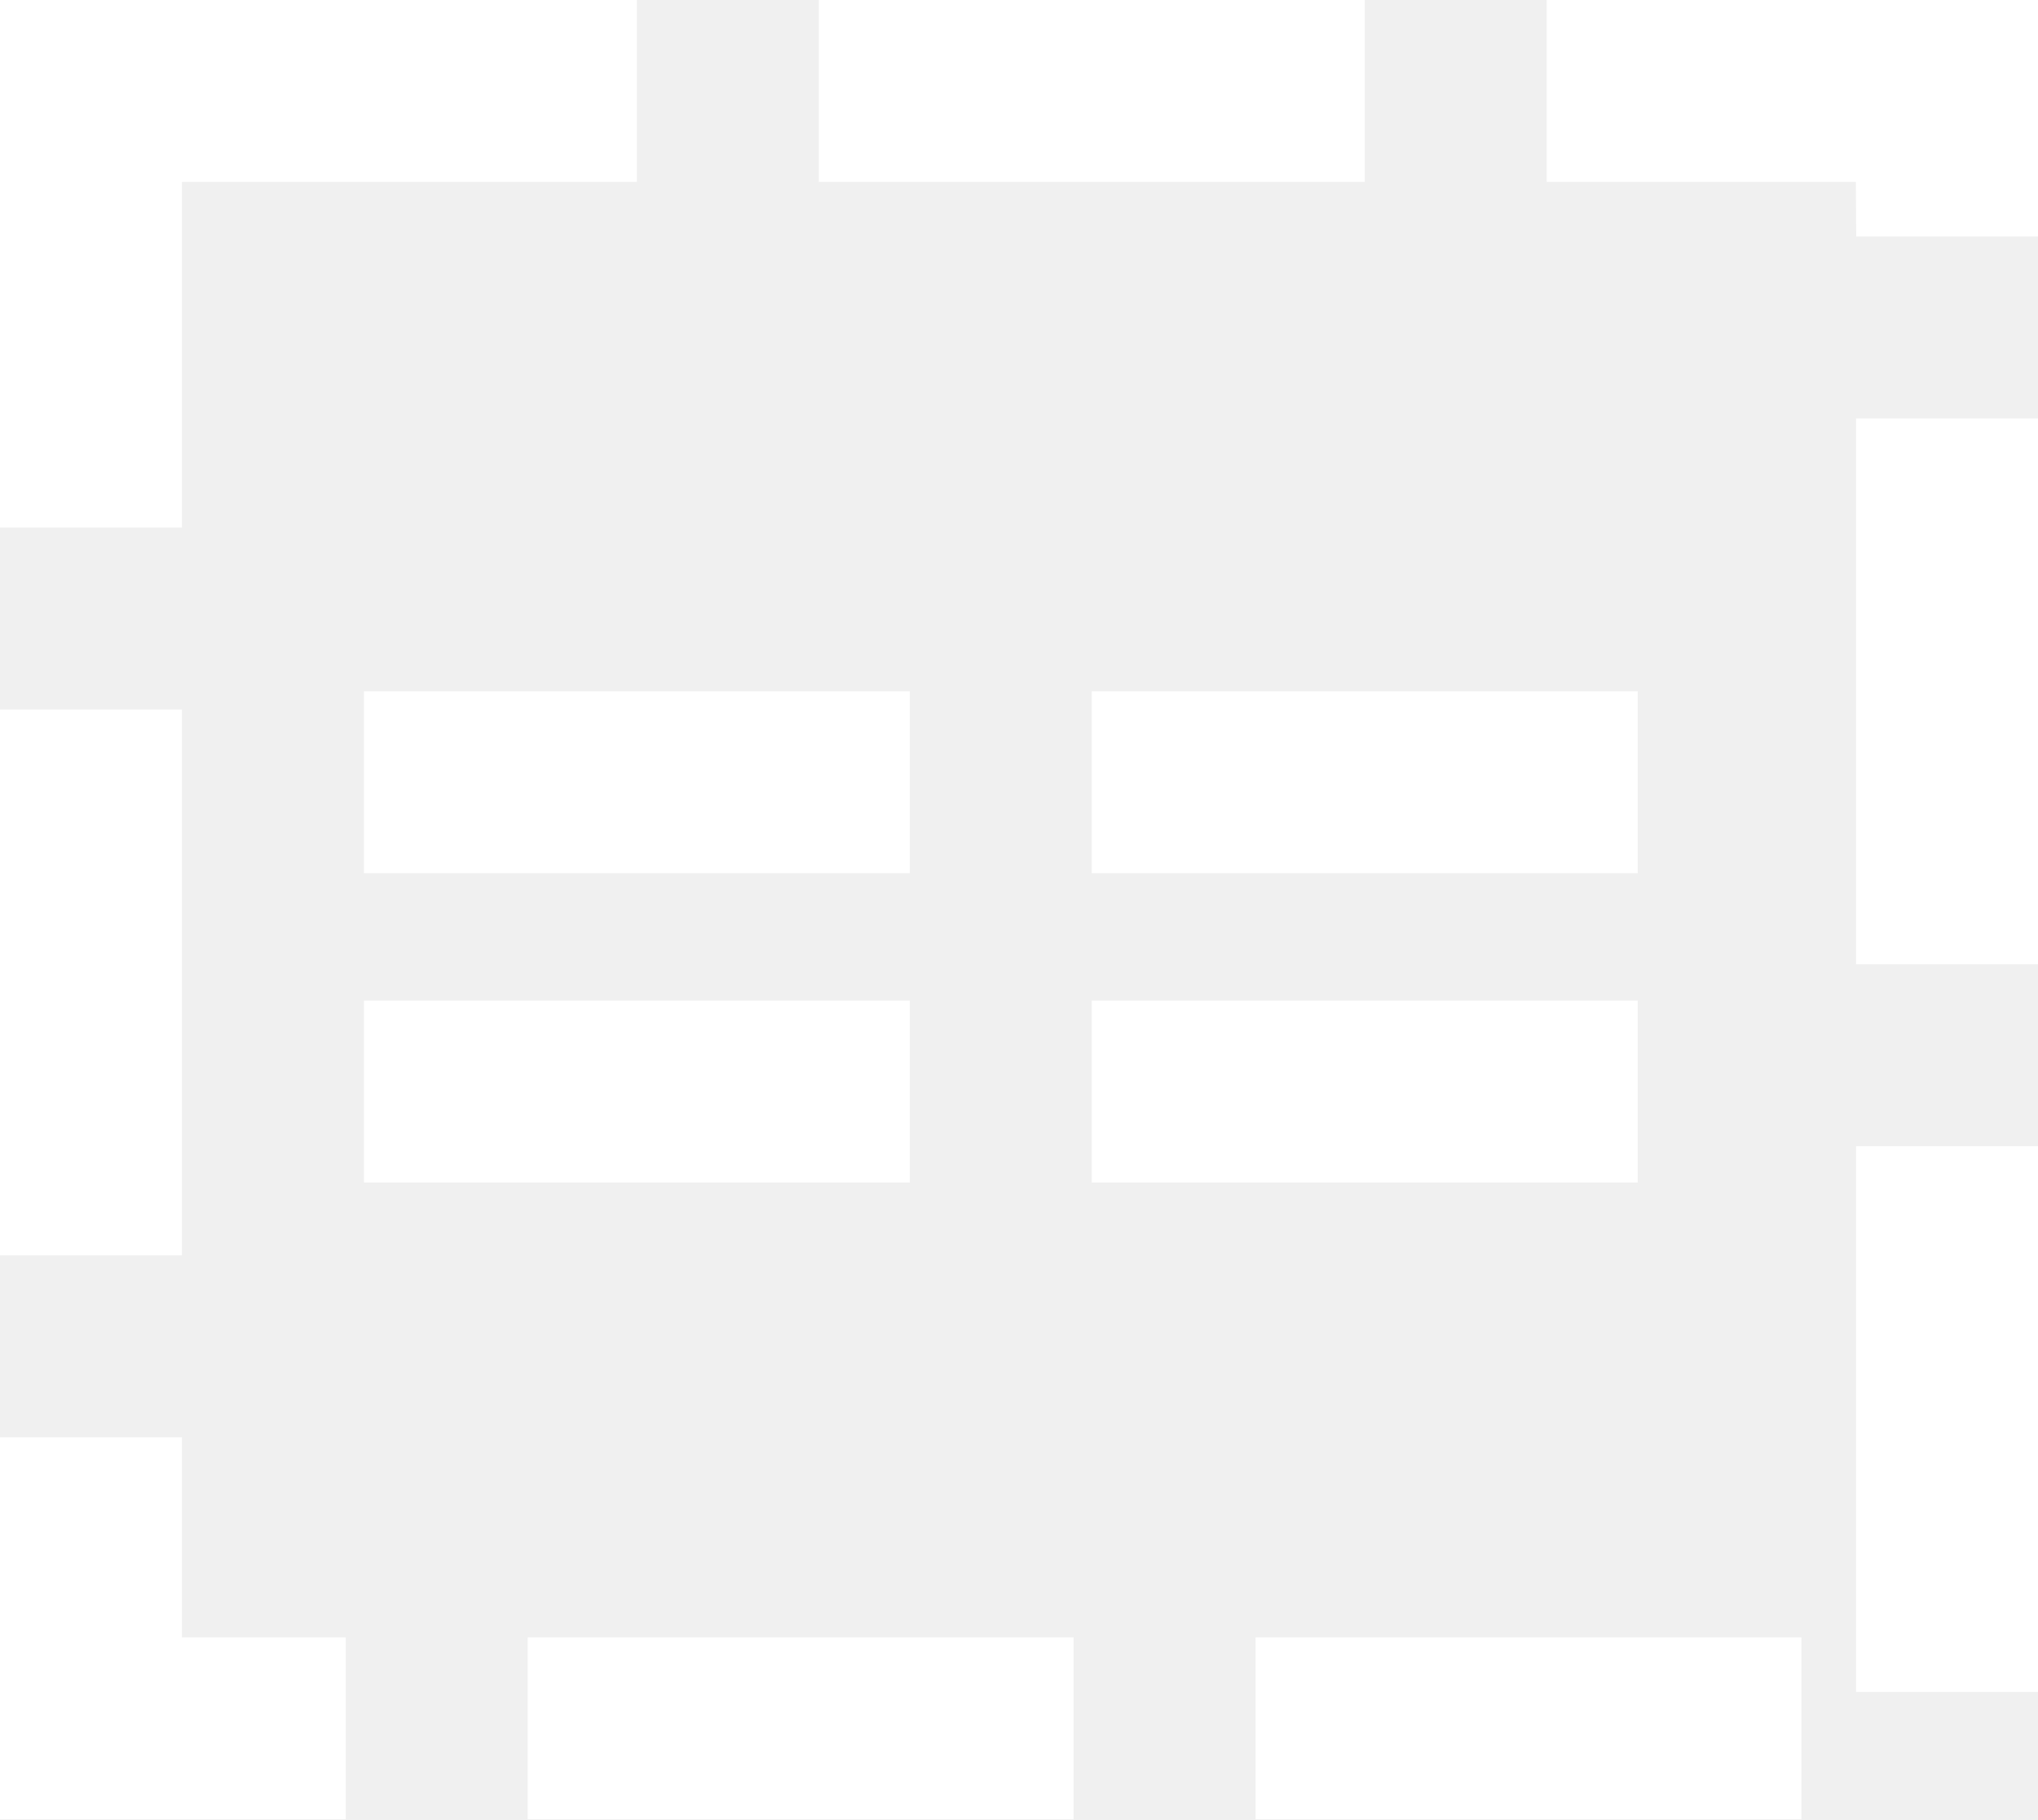
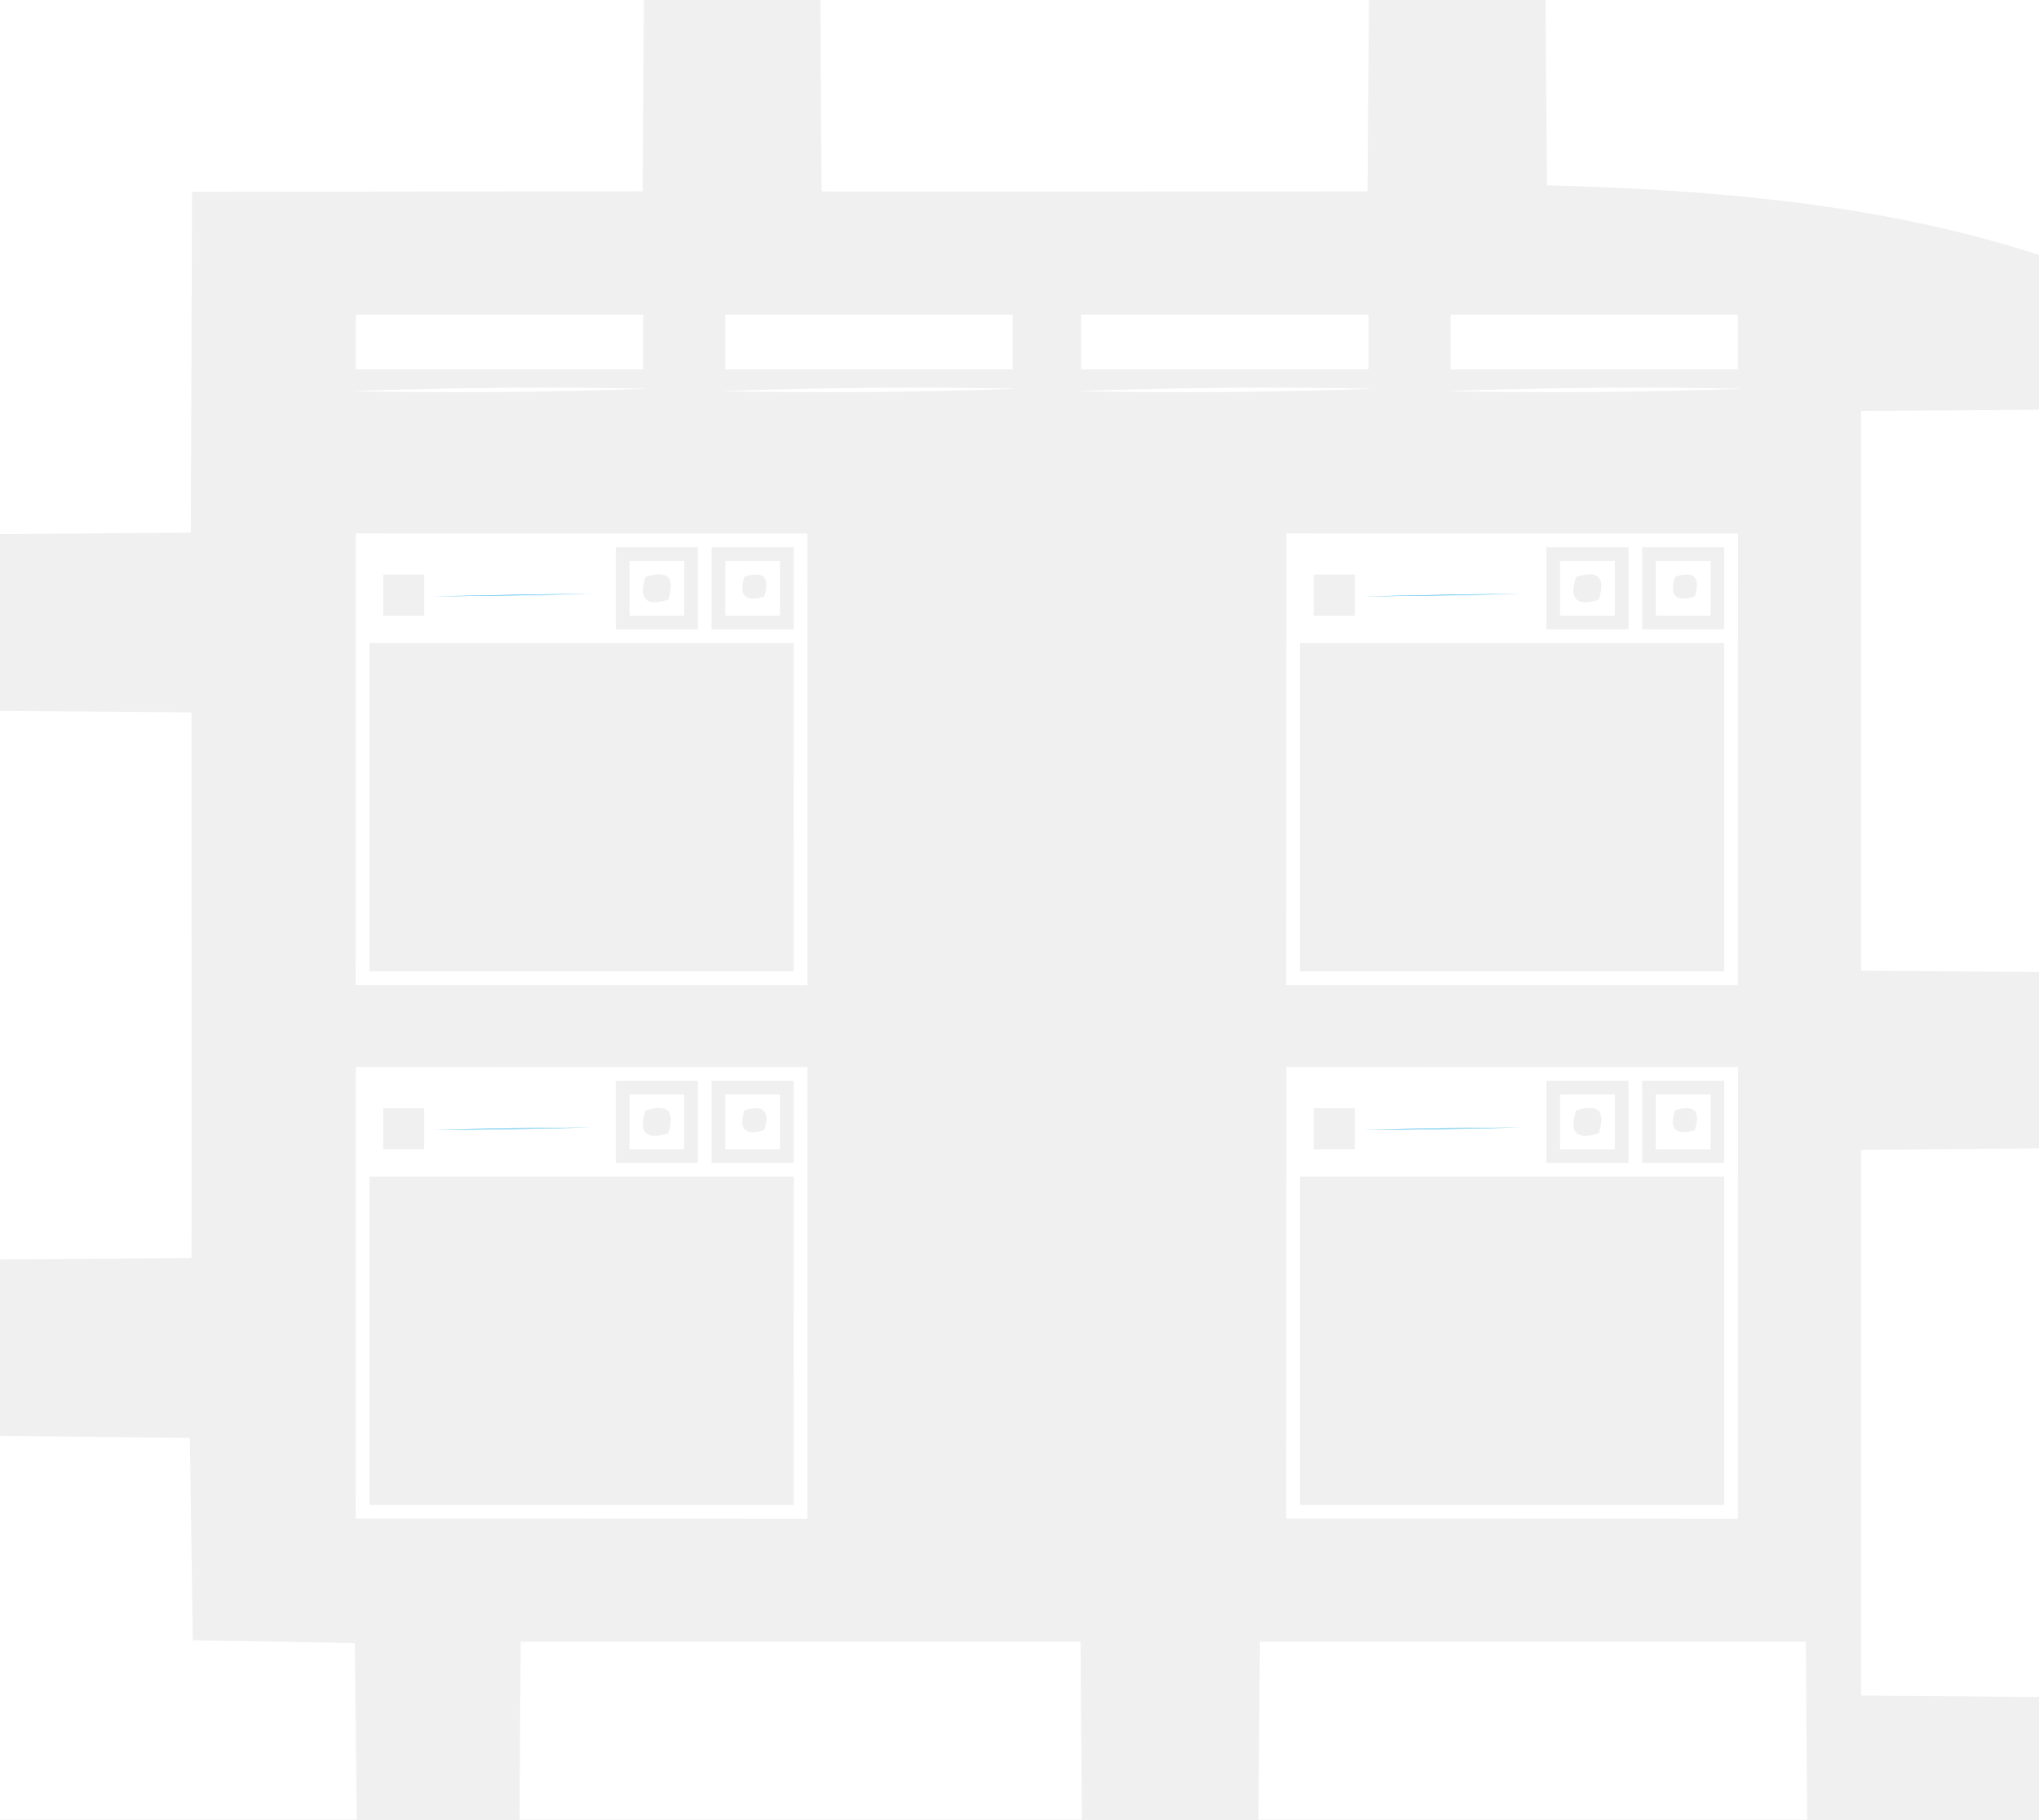
- <svg xmlns="http://www.w3.org/2000/svg" width="112pt" height="100pt" viewBox="0 0 112 100" version="1.1">
+ <svg xmlns="http://www.w3.org/2000/svg" width="149pt" height="133pt" viewBox="0 0 149 133" version="1.1">
  <g id="#ffffffff">
-     <path fill="#ffffff" opacity="1.00" d=" M 0.00 0.00 L 35.00 0.00 C 35.00 3.33 35.00 6.67 35.00 10.00 C 26.67 10.00 18.33 10.00 10.00 10.00 C 10.00 16.33 10.00 22.67 10.00 29.00 C 6.67 29.00 3.33 29.00 0.00 29.00 L 0.00 0.00 Z" />
-     <path fill="#ffffff" opacity="1.00" d=" M 45.00 0.00 L 75.00 0.00 C 75.00 3.33 75.00 6.67 75.00 10.00 C 65.00 10.00 55.00 10.00 45.00 10.00 C 45.00 6.67 45.00 3.33 45.00 0.00 Z" />
-     <path fill="#ffffff" opacity="1.00" d=" M 85.00 0.00 L 112.00 0.00 L 112.00 13.00 C 108.67 13.00 105.34 13.00 102.01 13.00 C 102.00 12.25 102.00 10.75 101.99 10.00 C 96.33 10.00 90.66 10.00 85.00 10.00 C 85.00 6.67 85.00 3.33 85.00 0.00 Z" />
-     <path fill="#ffffff" opacity="1.00" d=" M 102.00 23.00 C 105.33 23.00 108.67 23.00 112.00 23.00 L 112.00 53.00 C 108.67 53.00 105.33 53.00 102.00 53.00 C 102.00 43.00 102.00 33.00 102.00 23.00 Z" />
-     <path fill="#ffffff" opacity="1.00" d=" M 20.00 38.00 C 30.00 38.00 40.00 38.00 50.00 38.00 C 50.00 41.33 50.00 44.67 50.00 48.00 C 40.00 48.00 30.00 48.00 20.00 48.00 C 20.00 44.67 20.00 41.33 20.00 38.00 Z" />
-     <path fill="#ffffff" opacity="1.00" d=" M 60.00 38.00 C 70.00 38.00 80.00 38.00 90.00 38.00 C 90.00 41.33 90.00 44.67 90.00 48.00 C 80.00 48.00 70.00 48.00 60.00 48.00 C 60.00 44.67 60.00 41.33 60.00 38.00 Z" />
-     <path fill="#ffffff" opacity="1.00" d=" M 0.00 39.00 C 3.33 39.00 6.67 39.00 10.00 39.00 C 10.00 49.00 10.00 59.00 10.00 69.00 C 6.67 69.00 3.33 69.00 0.00 69.00 L 0.00 39.00 Z" />
-     <path fill="#ffffff" opacity="1.00" d=" M 20.00 55.00 C 30.00 55.00 40.00 55.00 50.00 55.00 C 50.00 58.33 50.00 61.67 50.00 65.00 C 40.00 65.00 30.00 65.00 20.00 65.00 C 20.00 61.67 20.00 58.33 20.00 55.00 Z" />
-     <path fill="#ffffff" opacity="1.00" d=" M 60.00 55.00 C 70.00 55.00 80.00 55.00 90.00 55.00 C 90.00 58.33 90.00 61.67 90.00 65.00 C 80.00 65.00 70.00 65.00 60.00 65.00 C 60.00 61.67 60.00 58.33 60.00 55.00 Z" />
-     <path fill="#ffffff" opacity="1.00" d=" M 102.00 63.00 C 105.33 63.00 108.67 63.00 112.00 63.00 L 112.00 93.00 C 108.67 93.00 105.33 93.00 102.00 93.00 C 102.00 83.00 102.00 73.00 102.00 63.00 Z" />
-     <path fill="#ffffff" opacity="1.00" d=" M 0.00 79.00 C 3.33 79.00 6.67 79.00 10.00 79.00 C 10.00 82.67 10.00 86.33 10.00 90.00 C 13.00 90.00 16.00 90.00 19.00 90.00 C 19.00 93.33 19.00 96.67 19.00 100.00 L 0.00 100.00 L 0.00 79.00 Z" />
-     <path fill="#ffffff" opacity="1.00" d=" M 29.00 90.00 C 39.00 90.00 49.00 90.00 59.00 90.00 C 59.00 93.33 59.00 96.67 59.00 100.00 L 29.00 100.00 C 29.00 96.67 29.00 93.33 29.00 90.00 Z" />
-     <path fill="#ffffff" opacity="1.00" d=" M 69.00 90.00 C 79.00 90.00 89.00 90.00 99.00 90.00 C 99.00 93.33 99.00 96.67 99.00 100.00 L 69.00 100.00 C 69.00 96.67 69.00 93.33 69.00 90.00 Z" />
+     <path fill="#ffffff" opacity="1.00" d=" M 0.00 0.00 L 47.05 0.00 C 47.02 4.66 47.00 9.32 46.96 13.98 C 35.99 13.99 25.01 14.01 14.03 14.02 C 14.01 22.33 13.97 30.63 13.94 38.93 C 9.29 38.97 4.65 39.00 0.00 39.04 L 0.00 0.00 Z" />
+     <path fill="#ffffff" opacity="1.00" d=" M 59.95 0.00 L 100.04 0.00 C 100.00 4.67 99.96 9.33 99.93 13.99 C 86.64 14.01 73.34 14.00 60.04 14.00 C 60.00 9.33 59.97 4.67 59.95 0.00 Z" />
+     <path fill="#ffffff" opacity="1.00" d=" M 112.94 0.00 L 149.00 0.00 L 149.00 18.63 C 137.37 14.86 125.20 13.88 113.05 13.54 C 113.01 9.03 112.97 4.51 112.94 0.00 Z" />
+     <path fill="#ffffff" opacity="1.00" d=" M 26.00 23.00 C 33.00 23.00 40.00 22.99 47.00 23.00 C 47.00 24.33 47.00 25.67 47.00 27.00 C 40.00 27.00 33.00 27.00 26.00 27.00 C 26.00 25.67 26.00 24.33 26.00 23.00 Z" />
+     <path fill="#ffffff" opacity="1.00" d=" M 53.00 23.00 C 60.00 23.00 67.00 22.99 74.00 23.00 C 74.00 24.33 74.00 25.67 74.00 27.00 C 67.00 27.00 60.00 27.00 53.00 27.00 C 53.00 25.67 53.00 24.33 53.00 23.00 Z" />
+     <path fill="#ffffff" opacity="1.00" d=" M 79.00 23.00 C 86.00 23.00 93.00 22.99 100.00 23.00 C 100.00 24.33 100.00 25.67 100.00 27.00 C 93.00 27.00 86.00 27.00 79.00 27.00 C 79.00 25.67 79.00 24.33 79.00 23.00 Z" />
+     <path fill="#ffffff" opacity="1.00" d=" M 106.00 23.00 C 113.00 23.00 120.00 22.99 127.00 23.00 C 127.00 24.33 127.00 25.67 127.00 27.00 C 120.00 27.00 113.00 27.00 106.00 27.00 C 106.00 25.67 106.00 24.33 106.00 23.00 Z" />
+     <path fill="#ffffff" opacity="1.00" d=" M 25.65 28.59 C 32.88 28.33 40.12 28.26 47.35 28.41 C 40.12 28.67 32.88 28.74 25.65 28.59 Z" />
+     <path fill="#ffffff" opacity="1.00" d=" M 52.65 28.59 C 59.88 28.33 67.12 28.26 74.35 28.41 C 67.12 28.67 59.88 28.74 52.65 28.59 Z" />
+     <path fill="#ffffff" opacity="1.00" d=" M 78.65 28.59 C 85.88 28.33 93.12 28.26 100.35 28.41 C 93.12 28.67 85.88 28.74 78.65 28.59 Z" />
+     <path fill="#ffffff" opacity="1.00" d=" M 105.65 28.59 C 112.88 28.33 120.11 28.26 127.35 28.41 C 120.12 28.67 112.88 28.74 105.65 28.59 Z" />
+     <path fill="#ffffff" opacity="1.00" d=" M 136.00 30.04 C 140.33 30.01 144.66 29.98 149.00 29.95 L 149.00 71.04 C 144.67 71.01 140.33 70.98 136.00 70.95 C 136.00 57.31 136.00 43.68 136.00 30.04 Z" />
+     <path fill="#ffffff" opacity="1.00" d=" M 26.00 38.99 C 37.00 39.01 48.01 38.99 59.01 39.00 C 58.99 50.00 59.01 61.01 59.00 72.01 C 48.00 71.99 36.99 72.01 25.99 72.00 C 26.01 61.00 25.99 49.99 26.00 38.99 M 45.00 40.00 C 45.00 41.50 45.00 44.50 45.00 46.00 C 46.50 46.00 49.50 46.00 51.00 46.00 C 51.00 44.50 51.00 41.50 51.00 40.00 C 49.50 40.00 46.50 40.00 45.00 40.00 M 52.00 40.00 C 52.00 41.50 52.00 44.50 52.00 46.00 C 53.50 46.00 56.50 46.00 58.00 46.00 C 58.00 44.50 58.00 41.50 58.00 40.00 C 56.50 40.00 53.50 40.00 52.00 40.00 M 28.00 42.00 C 28.00 42.75 28.00 44.25 28.00 45.00 C 28.75 45.00 30.25 45.00 31.00 45.00 C 31.00 44.25 31.00 42.75 31.00 42.00 C 30.25 42.00 28.75 42.00 28.00 42.00 M 31.67 43.60 C 35.56 43.56 39.44 43.49 43.33 43.40 C 39.44 43.44 35.56 43.51 31.67 43.60 M 27.00 47.00 C 27.01 55.00 26.99 63.00 27.00 71.00 C 37.33 71.00 47.66 71.00 58.00 71.00 C 57.99 63.00 58.00 55.00 58.00 47.00 C 47.67 47.00 37.33 47.00 27.00 47.00 Z" />
+     <path fill="#ffffff" opacity="1.00" d=" M 94.00 38.99 C 105.00 39.01 116.00 38.99 127.01 39.00 C 126.99 50.00 127.01 61.01 127.00 72.01 C 115.99 71.99 104.99 72.01 93.99 72.00 C 94.01 61.00 93.99 49.99 94.00 38.99 M 113.00 40.00 C 113.00 41.50 113.00 44.50 113.00 46.00 C 114.50 46.00 117.50 46.00 119.00 46.00 C 119.00 44.50 119.00 41.50 119.00 40.00 C 117.50 40.00 114.50 40.00 113.00 40.00 M 120.00 40.00 C 120.00 41.50 120.00 44.50 120.00 46.00 C 121.50 46.00 124.50 46.00 126.00 46.00 C 126.00 44.50 126.00 41.50 126.00 40.00 C 124.50 40.00 121.50 40.00 120.00 40.00 M 96.00 42.00 C 96.00 42.75 96.00 44.25 96.00 45.00 C 96.75 45.00 98.25 45.00 99.00 45.00 C 99.00 44.25 99.00 42.75 99.00 42.00 C 98.25 42.00 96.75 42.00 96.00 42.00 M 99.67 43.60 C 103.56 43.56 107.44 43.49 111.33 43.40 C 107.44 43.44 103.55 43.51 99.67 43.60 M 95.00 47.00 C 95.01 55.00 94.99 63.00 95.00 71.00 C 105.33 71.00 115.66 71.00 126.00 71.00 C 125.99 63.00 126.00 55.00 126.00 47.00 C 115.67 47.00 105.33 47.00 95.00 47.00 Z" />
+     <path fill="#ffffff" opacity="1.00" d=" M 46.00 41.00 C 47.33 41.00 48.67 41.00 50.00 41.00 C 50.00 42.33 50.00 43.67 50.00 45.00 C 48.67 45.00 47.33 45.00 46.00 45.00 C 46.00 43.67 46.00 42.33 46.00 41.00 M 47.17 42.17 C 46.65 43.80 47.20 44.35 48.83 43.83 C 49.35 42.20 48.80 41.65 47.17 42.17 Z" />
+     <path fill="#ffffff" opacity="1.00" d=" M 53.00 41.00 C 54.33 41.00 55.67 41.00 57.00 41.00 C 57.00 42.33 57.00 43.67 57.00 45.00 C 55.67 45.00 54.33 45.00 53.00 45.00 C 53.00 43.67 53.00 42.33 53.00 41.00 M 54.40 42.15 C 53.97 43.55 54.45 44.03 55.85 43.60 C 56.29 42.20 55.80 41.71 54.40 42.15 Z" />
+     <path fill="#ffffff" opacity="1.00" d=" M 114.00 41.00 C 115.33 41.00 116.67 41.00 118.00 41.00 C 118.00 42.33 118.00 43.67 118.00 45.00 C 116.67 45.00 115.33 45.00 114.00 45.00 C 114.00 43.67 114.00 42.33 114.00 41.00 M 115.17 42.17 C 114.65 43.80 115.20 44.35 116.83 43.83 C 117.35 42.20 116.80 41.65 115.17 42.17 Z" />
+     <path fill="#ffffff" opacity="1.00" d=" M 121.00 41.00 C 122.33 41.00 123.67 41.00 125.00 41.00 C 125.00 42.33 125.00 43.67 125.00 45.00 C 123.67 45.00 122.33 45.00 121.00 45.00 C 121.00 43.67 121.00 42.33 121.00 41.00 M 122.40 42.15 C 121.97 43.55 122.45 44.03 123.85 43.60 C 124.29 42.20 123.80 41.71 122.40 42.15 Z" />
+     <path fill="#ffffff" opacity="1.00" d=" M 0.00 51.96 C 4.67 52.00 9.33 52.03 13.99 52.07 C 14.01 65.36 14.00 78.66 14.00 91.96 C 9.33 92.00 4.67 92.02 0.00 92.05 L 0.00 51.96 Z" />
+     <path fill="#ffffff" opacity="1.00" d=" M 26.00 77.99 C 37.00 78.01 48.01 77.99 59.01 78.00 C 58.99 89.00 59.01 100.01 59.00 111.01 C 48.00 110.99 36.99 111.01 25.99 111.00 C 26.01 99.99 25.99 88.99 26.00 77.99 M 45.00 79.00 C 45.00 80.50 45.00 83.50 45.00 85.00 C 46.50 85.00 49.50 85.00 51.00 85.00 C 51.00 83.50 51.00 80.50 51.00 79.00 C 49.50 79.00 46.50 79.00 45.00 79.00 M 52.00 79.00 C 52.00 80.50 52.00 83.50 52.00 85.00 C 53.50 85.00 56.50 85.00 58.00 85.00 C 58.00 83.50 58.00 80.50 58.00 79.00 C 56.50 79.00 53.50 79.00 52.00 79.00 M 28.00 81.00 C 28.00 81.75 28.00 83.25 28.00 84.00 C 28.75 84.00 30.25 84.00 31.00 84.00 C 31.00 83.25 31.00 81.75 31.00 81.00 C 30.25 81.00 28.75 81.00 28.00 81.00 M 31.67 82.60 C 35.56 82.56 39.44 82.49 43.33 82.40 C 39.44 82.44 35.56 82.50 31.67 82.60 M 27.00 86.00 C 27.01 94.00 26.99 102.00 27.00 110.00 C 37.33 110.00 47.66 110.00 58.00 110.00 C 57.99 102.00 58.00 94.00 58.00 86.00 C 47.67 85.99 37.33 86.00 27.00 86.00 Z" />
+     <path fill="#ffffff" opacity="1.00" d=" M 94.00 77.99 C 105.00 78.01 116.00 77.99 127.01 78.00 C 126.99 89.00 127.01 100.01 127.00 111.01 C 115.99 110.99 104.99 111.01 93.99 111.00 C 94.01 99.99 93.99 88.99 94.00 77.99 M 113.00 79.00 C 113.00 80.50 113.00 83.50 113.00 85.00 C 114.50 85.00 117.50 85.00 119.00 85.00 C 119.00 83.50 119.00 80.50 119.00 79.00 C 117.50 79.00 114.50 79.00 113.00 79.00 M 120.00 79.00 C 120.00 80.50 120.00 83.50 120.00 85.00 C 121.50 85.00 124.50 85.00 126.00 85.00 C 126.00 83.50 126.00 80.50 126.00 79.00 C 124.50 79.00 121.50 79.00 120.00 79.00 M 96.00 81.00 C 96.00 81.75 96.00 83.25 96.00 84.00 C 96.75 84.00 98.25 84.00 99.00 84.00 C 99.00 83.25 99.00 81.75 99.00 81.00 C 98.25 81.00 96.75 81.00 96.00 81.00 M 99.67 82.60 C 103.56 82.56 107.44 82.49 111.33 82.40 C 107.44 82.44 103.55 82.50 99.67 82.60 M 95.00 86.00 C 95.01 94.00 94.99 102.00 95.00 110.00 C 105.33 110.00 115.66 110.00 126.00 110.00 C 125.99 102.00 126.00 94.00 126.00 86.00 C 115.67 85.99 105.33 86.00 95.00 86.00 Z" />
+     <path fill="#ffffff" opacity="1.00" d=" M 46.00 80.00 C 47.33 80.00 48.67 80.00 50.00 80.00 C 50.00 81.33 50.00 82.67 50.00 84.00 C 48.67 84.00 47.33 84.00 46.00 84.00 C 46.00 82.67 46.00 81.33 46.00 80.00 M 47.17 81.17 C 46.65 82.80 47.20 83.35 48.83 82.83 C 49.35 81.20 48.80 80.65 47.17 81.17 Z" />
+     <path fill="#ffffff" opacity="1.00" d=" M 53.00 80.00 C 54.33 80.00 55.67 80.00 57.00 80.00 C 57.00 81.33 57.00 82.67 57.00 84.00 C 55.67 84.00 54.33 84.00 53.00 84.00 C 53.00 82.67 53.00 81.33 53.00 80.00 M 54.40 81.15 C 53.97 82.55 54.45 83.03 55.85 82.60 C 56.29 81.20 55.80 80.71 54.40 81.15 Z" />
+     <path fill="#ffffff" opacity="1.00" d=" M 114.00 80.00 C 115.33 80.00 116.67 80.00 118.00 80.00 C 118.00 81.33 118.00 82.67 118.00 84.00 C 116.67 84.00 115.33 84.00 114.00 84.00 C 114.00 82.67 114.00 81.33 114.00 80.00 M 115.17 81.17 C 114.65 82.80 115.20 83.35 116.83 82.83 C 117.35 81.20 116.80 80.65 115.17 81.17 Z" />
+     <path fill="#ffffff" opacity="1.00" d=" M 121.00 80.00 C 122.33 80.00 123.67 80.00 125.00 80.00 C 125.00 81.33 125.00 82.67 125.00 84.00 C 123.67 84.00 122.33 84.00 121.00 84.00 C 121.00 82.67 121.00 81.33 121.00 80.00 M 122.40 81.15 C 121.97 82.55 122.45 83.03 123.85 82.60 C 124.29 81.20 123.80 80.71 122.40 81.15 Z" />
+     <path fill="#ffffff" opacity="1.00" d=" M 136.00 84.04 C 140.33 84.01 144.66 83.97 149.00 83.94 L 149.00 124.04 C 144.67 124.00 140.33 123.96 136.00 123.93 C 135.99 110.63 136.00 97.34 136.00 84.04 Z" />
+     <path fill="#ffffff" opacity="1.00" d=" M 0.00 104.95 C 4.62 105.00 9.25 105.05 13.87 105.10 C 13.93 108.80 14.04 116.19 14.09 119.89 C 18.04 119.95 21.99 120.02 25.93 120.10 C 25.98 124.40 26.02 128.69 26.07 133.00 L 0.00 133.00 L 0.00 104.95 Z" />
+     <path fill="#ffffff" opacity="1.00" d=" M 38.05 120.00 C 51.68 120.00 65.32 120.00 78.96 120.00 C 78.99 124.33 79.02 128.66 79.06 133.00 L 37.96 133.00 C 37.99 128.67 38.02 124.33 38.05 120.00 Z" />
+     <path fill="#ffffff" opacity="1.00" d=" M 92.07 120.00 C 105.37 119.99 118.66 120.00 131.96 120.00 C 131.99 124.33 132.02 128.66 132.06 133.00 L 91.96 133.00 C 92.00 128.67 92.03 124.33 92.07 120.00 Z" />
  </g>
-   <g id="#ffffffff">
- </g>
+   <g id="#00a2e8ff">
+     <path fill="#00a2e8" opacity="1.00" d=" M 31.67 43.60 C 35.56 43.51 39.44 43.44 43.33 43.40 C 39.44 43.49 35.56 43.56 31.67 43.60 Z" />
+     <path fill="#00a2e8" opacity="1.00" d=" M 99.67 43.60 C 103.55 43.51 107.44 43.44 111.33 43.40 C 107.44 43.49 103.56 43.56 99.67 43.60 Z" />
+     <path fill="#00a2e8" opacity="1.00" d=" M 31.67 82.60 C 35.56 82.50 39.44 82.44 43.33 82.40 C 39.44 82.49 35.56 82.56 31.67 82.60 Z" />
+     <path fill="#00a2e8" opacity="1.00" d=" M 99.67 82.60 C 103.55 82.50 107.44 82.44 111.33 82.40 C 107.44 82.49 103.56 82.56 99.67 82.60 Z" />
+   </g>
</svg>
